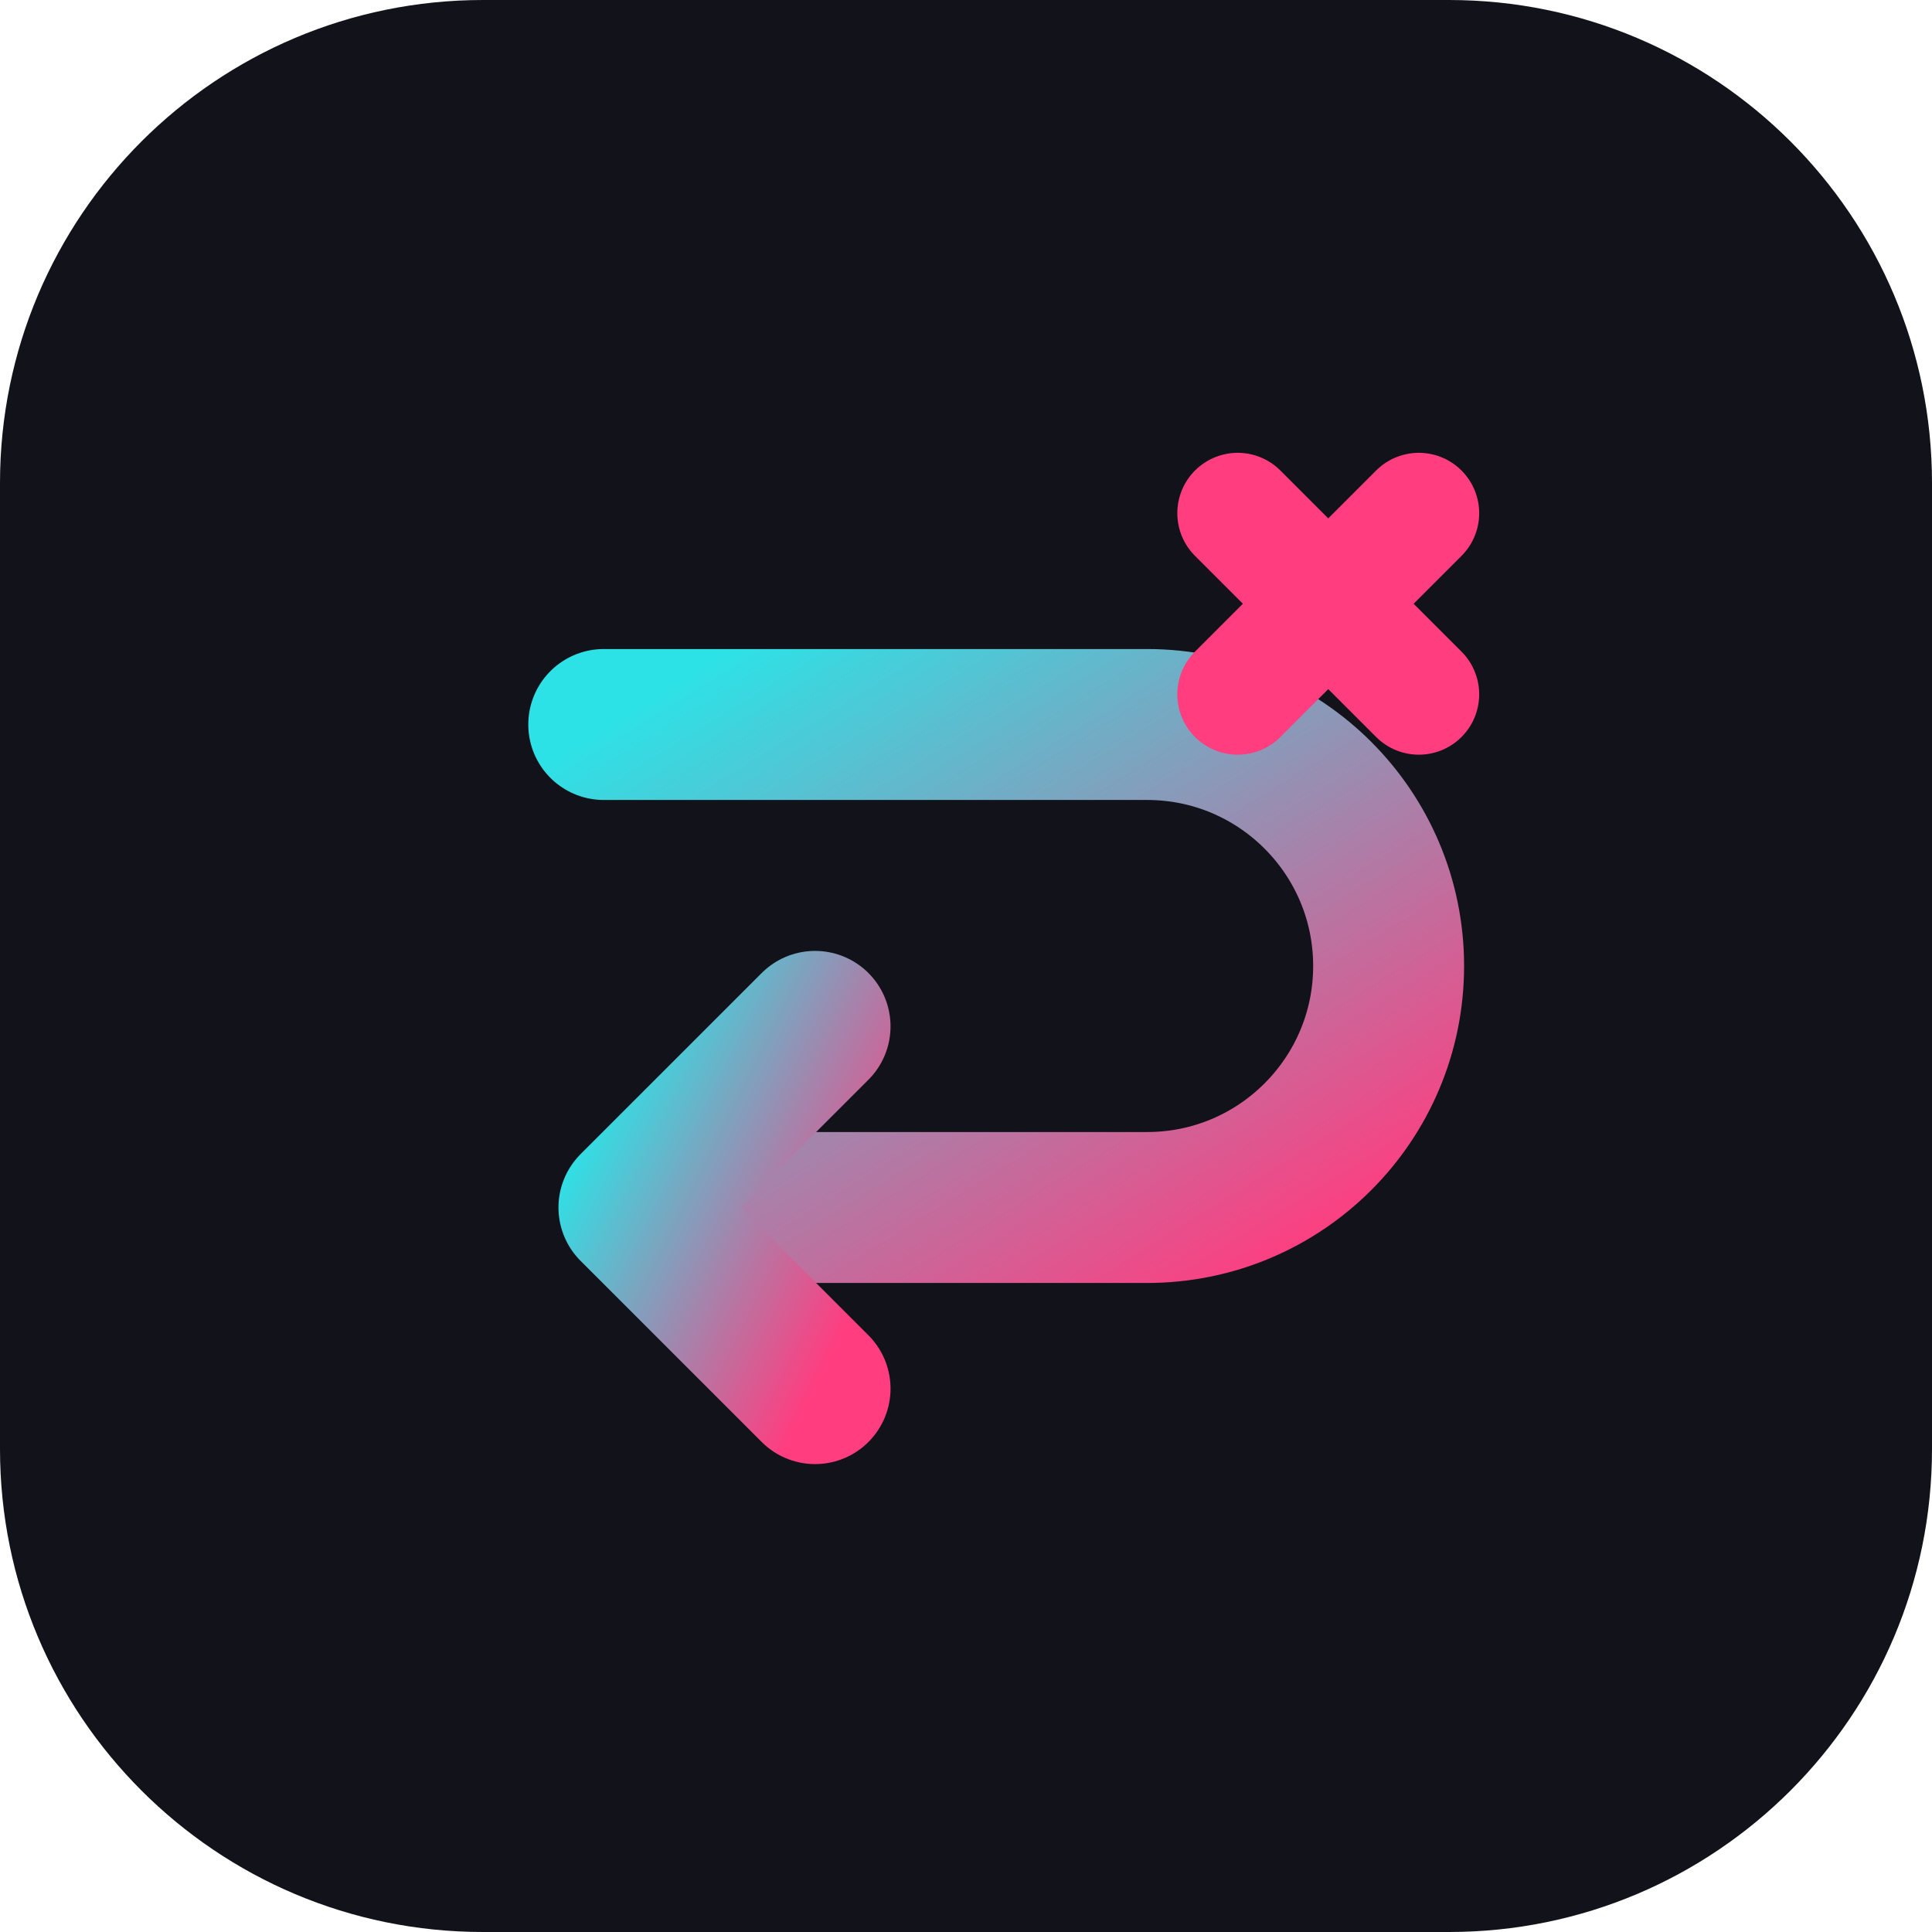
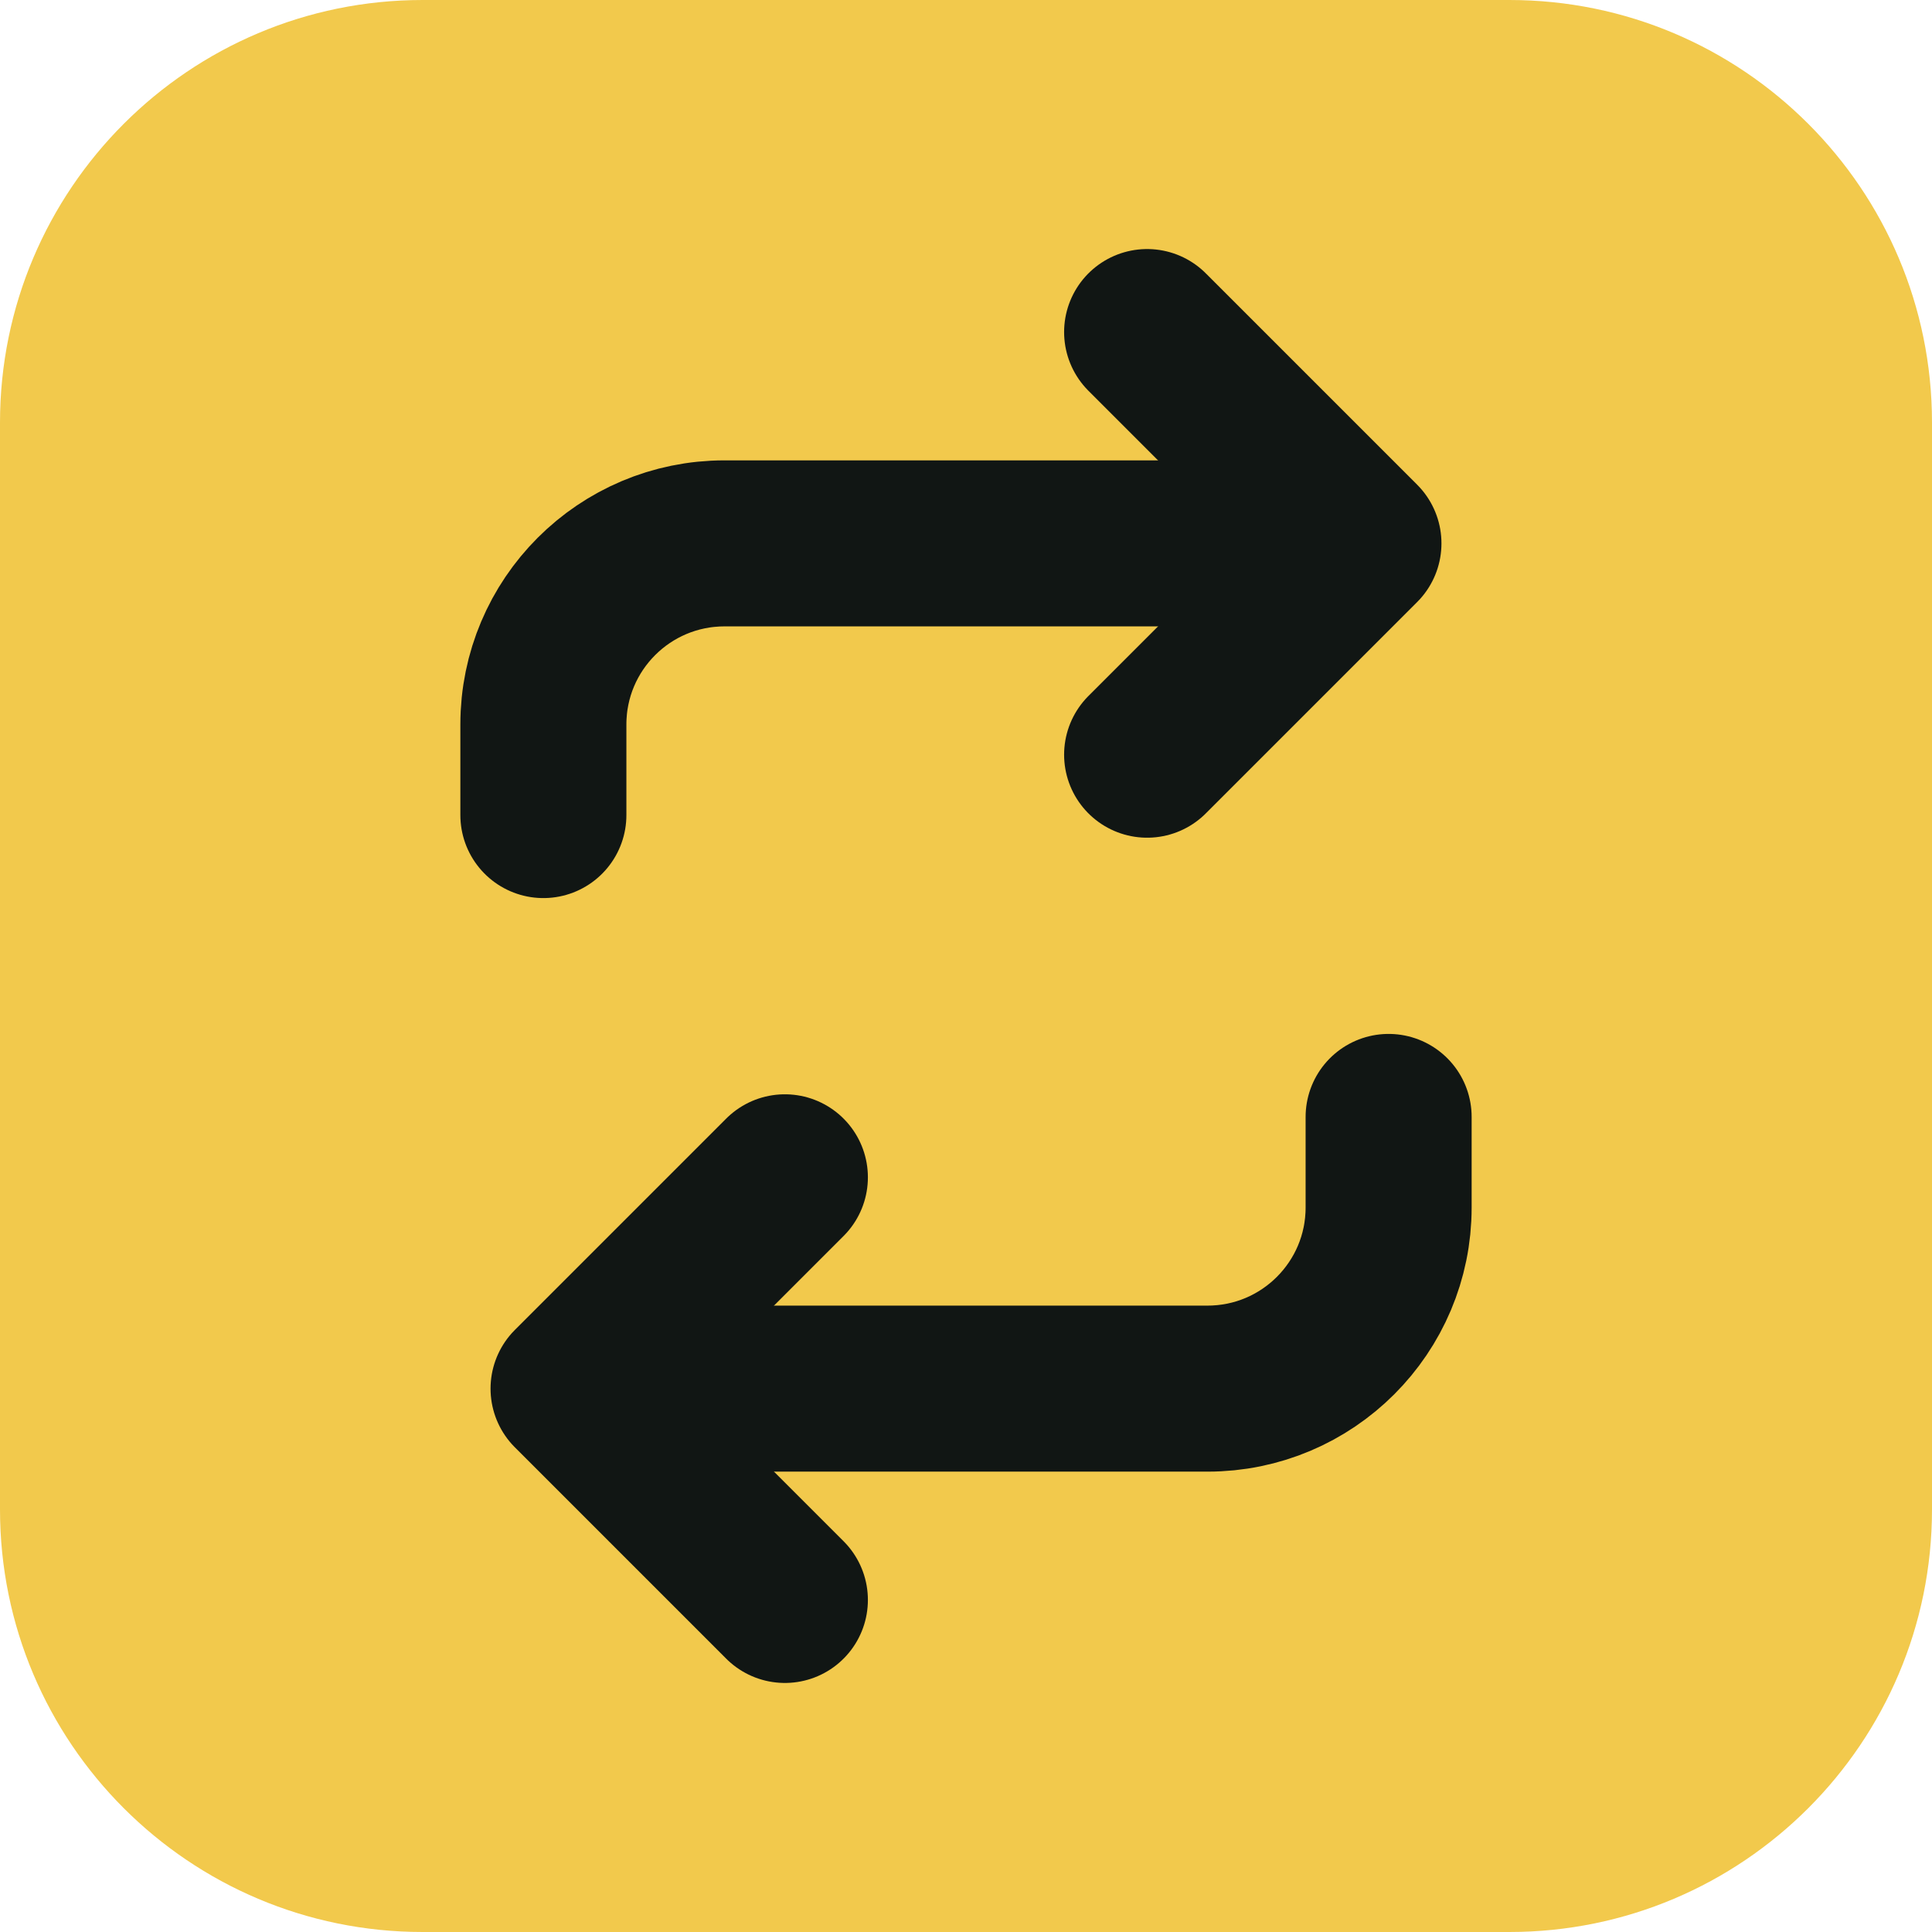
<svg xmlns="http://www.w3.org/2000/svg" viewBox="0 0 64 64">
-   <defs>
-     <linearGradient id="g" x1="0" y1="0" x2="1" y2="1">
-       <stop offset="0" stop-color="#2de2e6" />
-       <stop offset="1" stop-color="#ff3d7f" />
-     </linearGradient>
-   </defs>
-   <rect width="64" height="64" rx="16" fill="#12121a" />
-   <path d="M20 24h18a8 8 0 0 1 0 16H24" fill="none" stroke="url(#g)" stroke-width="5" stroke-linecap="round" />
-   <path d="m27 34-6 6 6 6" fill="none" stroke="url(#g)" stroke-width="5" stroke-linecap="round" stroke-linejoin="round" />
-   <path d="M41 17l6 6m0-6-6 6" stroke="#ff3d7f" stroke-width="4" stroke-linecap="round" />
+   <rect width="64" height="64" rx="14" fill="#f2c94c" />
+   <path d="M18 27v-3a6 6 0 0 1 6-6h20" fill="none" stroke="#111614" stroke-width="5.5" stroke-linecap="round" />
+   <path d="m38 11 7 7-7 7" fill="none" stroke="#111614" stroke-width="5.5" stroke-linecap="round" stroke-linejoin="round" />
+   <path d="M46 37v3a6 6 0 0 1-6 6H20" fill="none" stroke="#111614" stroke-width="5.5" stroke-linecap="round" />
+   <path d="m26 53-7-7 7-7" fill="none" stroke="#111614" stroke-width="5.5" stroke-linecap="round" stroke-linejoin="round" />
</svg>
